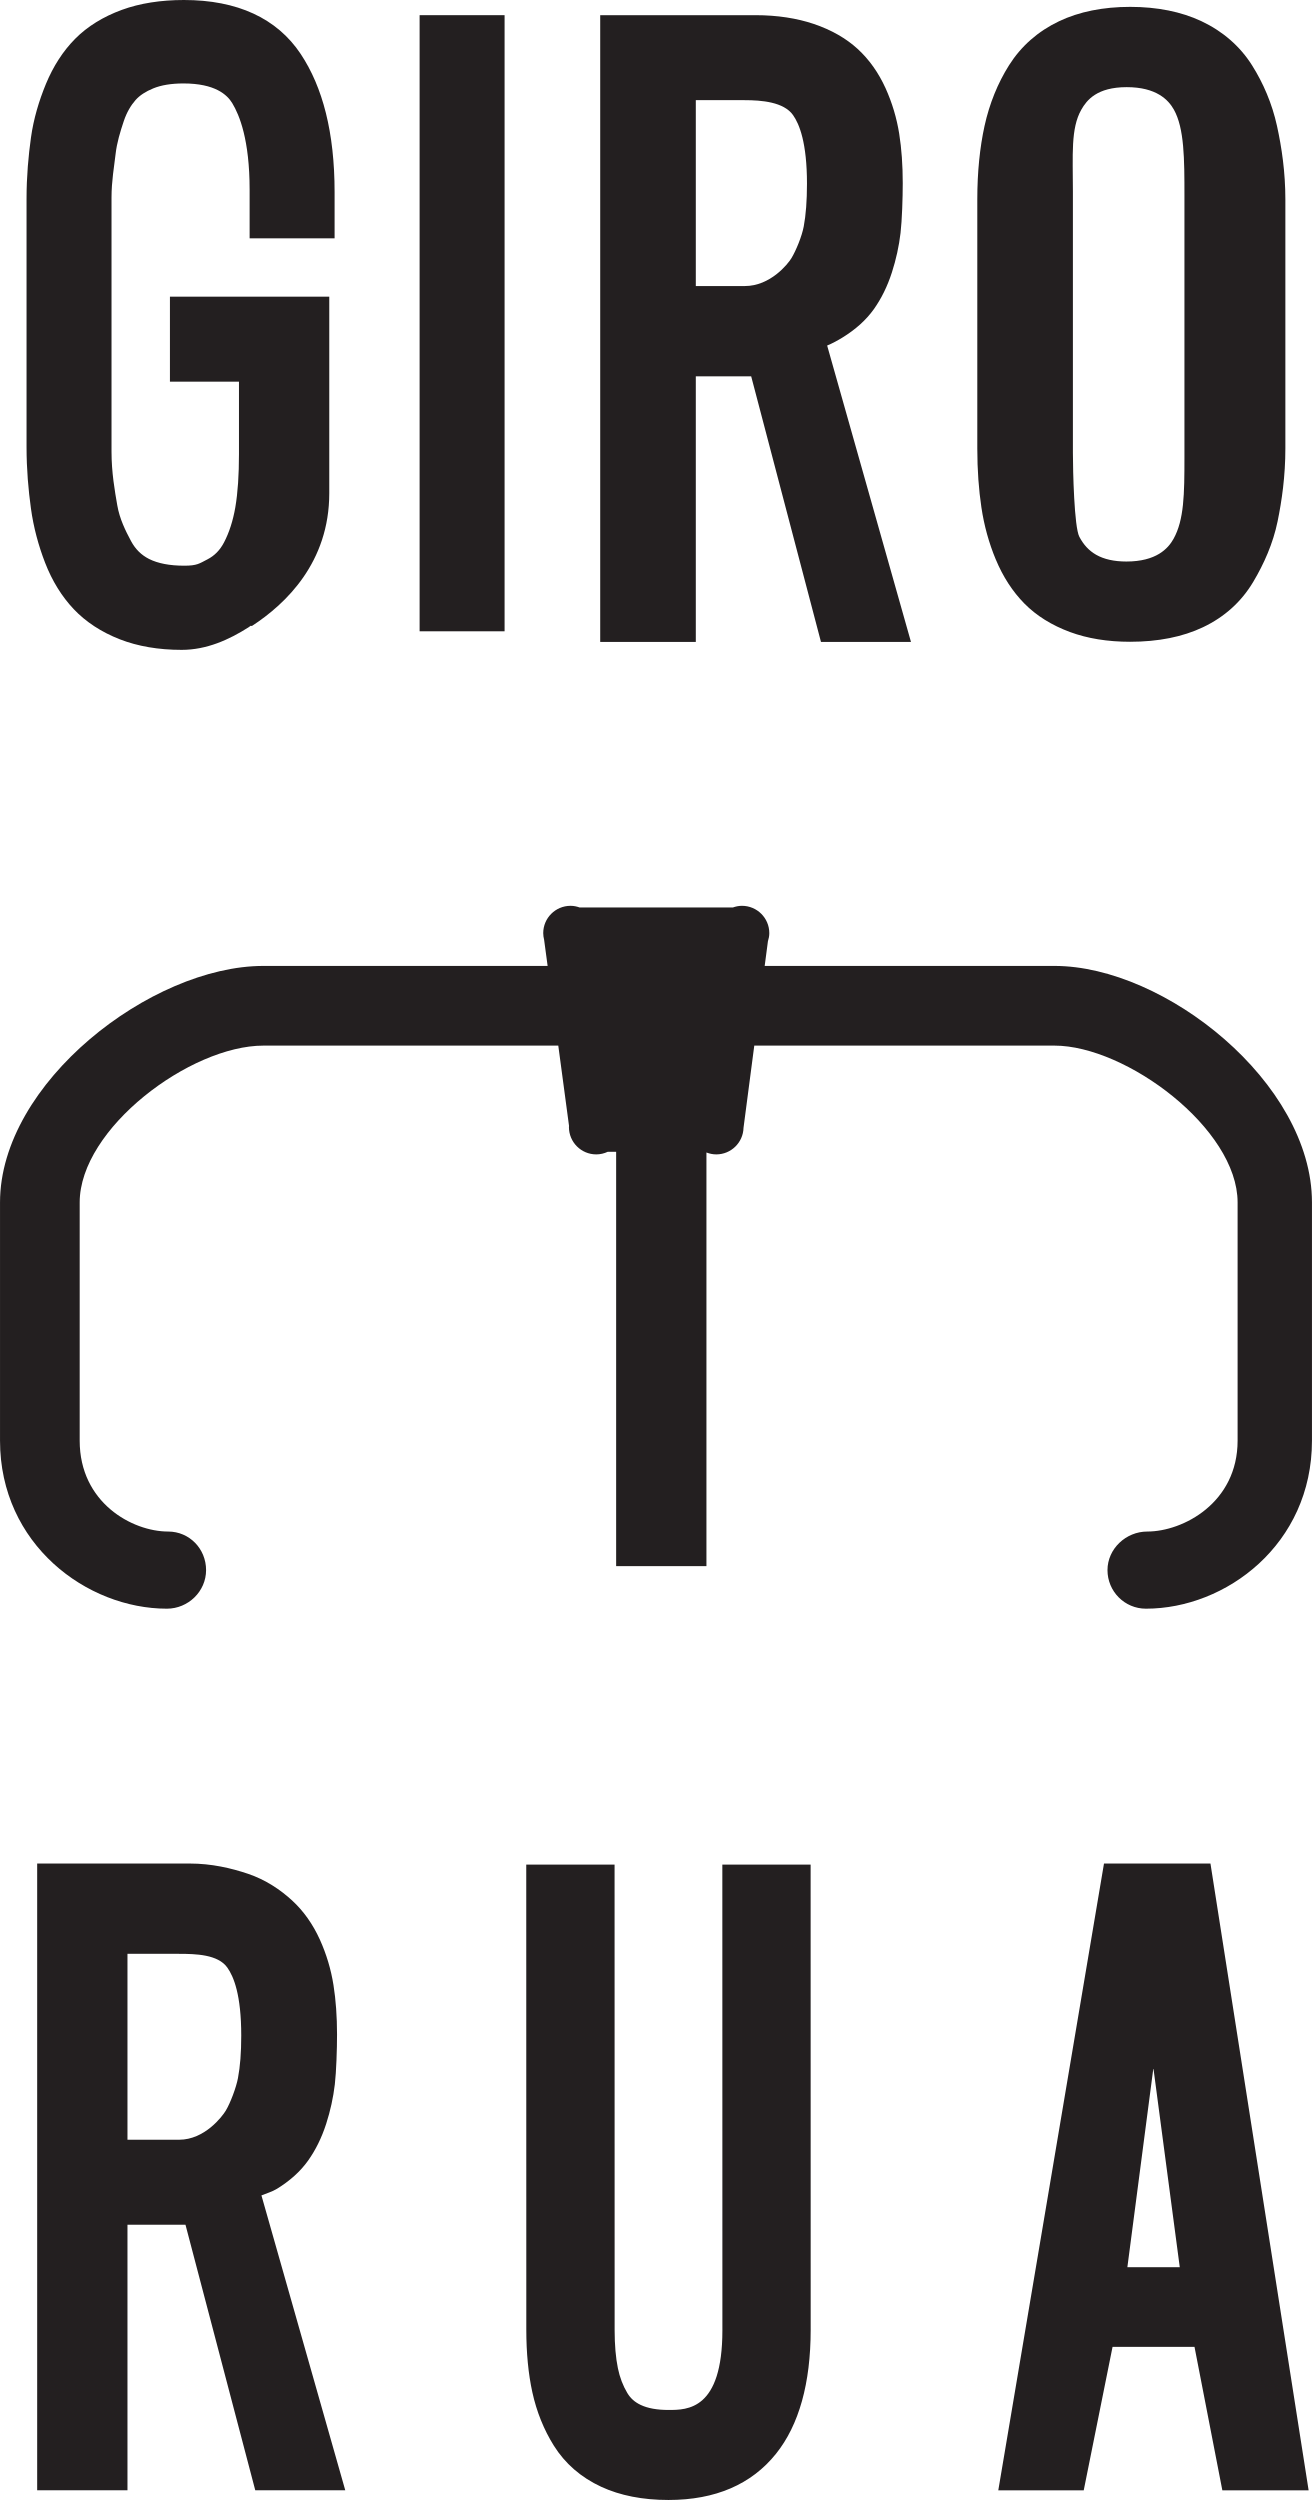
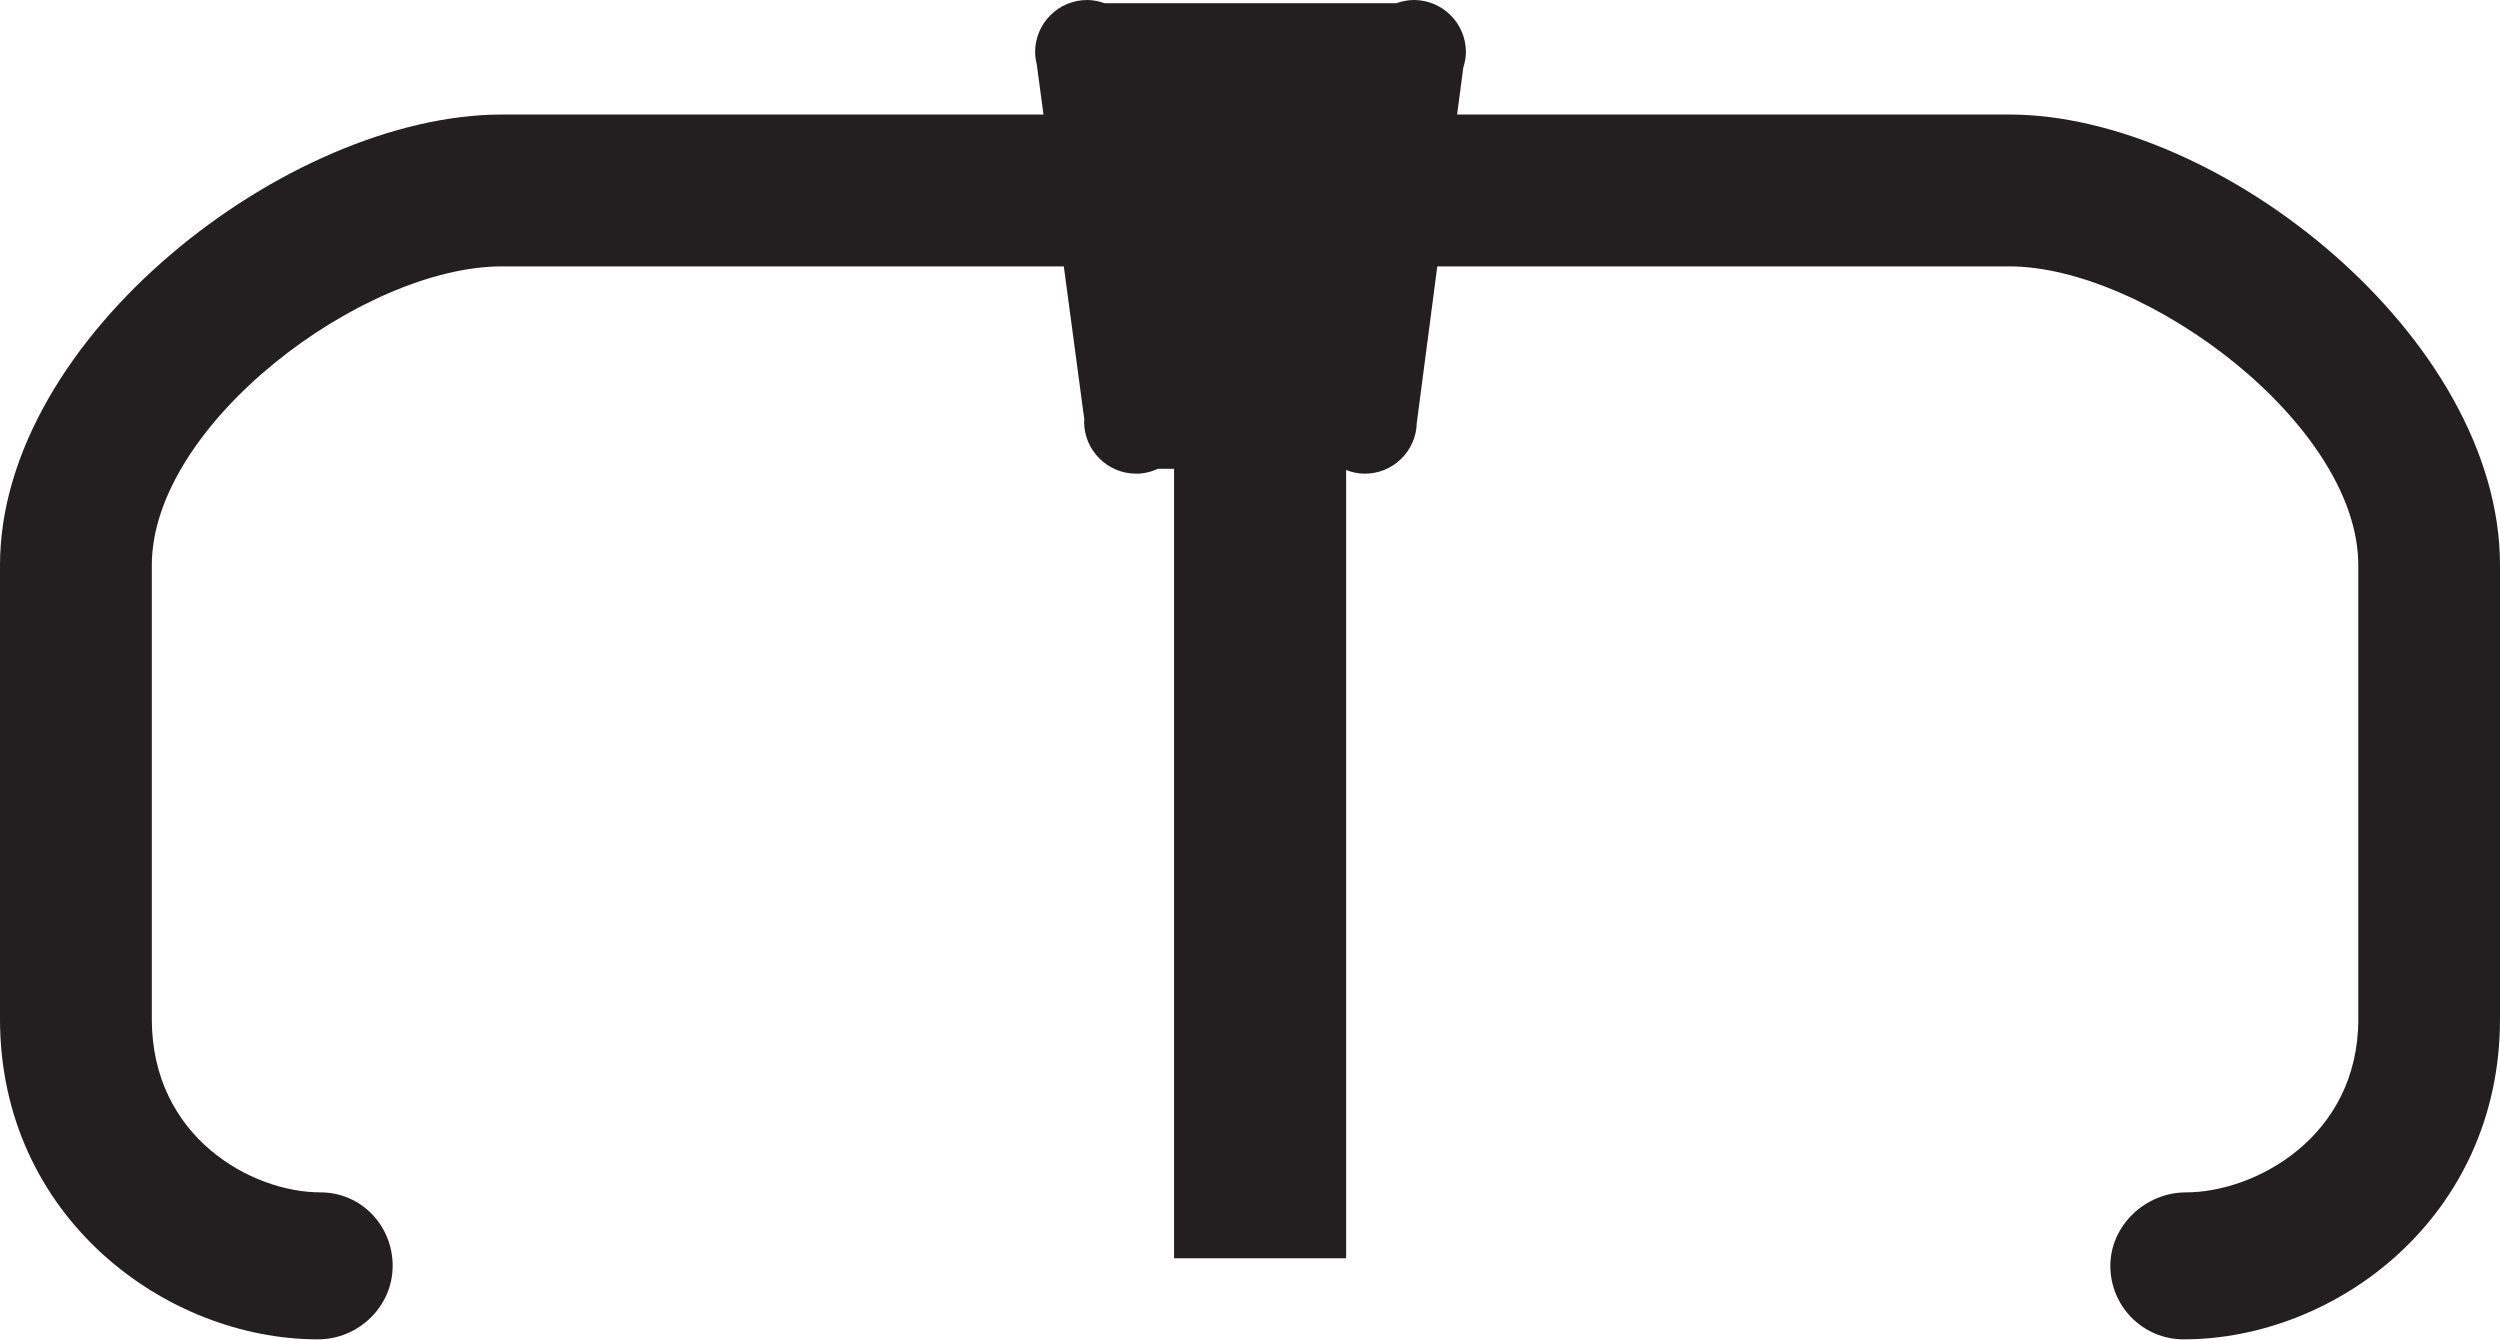
- <svg xmlns="http://www.w3.org/2000/svg" id="Layer_1" version="1.1" viewBox="0 0 704.79 1343.04">
+ <svg xmlns="http://www.w3.org/2000/svg" id="Layer_1" version="1.1" viewBox="0 0 704.8 377.59">
  <defs>
    <style>
      .st0 {
        fill: #231f20;
      }
    </style>
  </defs>
-   <path class="st0" d="M388.05,1001.69l.03,250.19c0,42.79-18.83,42.79-28.94,42.79-6.16,0-11.2-.91-14.98-2.72-3.17-1.51-5.44-3.53-7.15-6.38-2.35-3.91-4.06-8.39-5.07-13.33-1.16-5.63-1.74-12.49-1.75-20.37l-.03-250.19h-47.45l.03,249.83c0,12.51,1.09,23.82,3.24,33.62,2.29,10.46,6.17,20.1,11.52,28.66,6.04,9.67,14.62,17.12,25.5,22.16,10.15,4.7,22.3,7.08,36.13,7.08,25.14,0,44.58-8.36,57.77-24.85,12.35-15.43,18.61-37.87,18.61-66.68l-.03-249.82h-47.44Z" />
-   <path class="st0" d="M534.95,300.54c3.87,9.32,9.06,17.29,15.37,23.69,6.44,6.54,14.72,11.69,24.51,15.31,9.39,3.47,20.24,5.23,32.24,5.23,15.13,0,28.31-2.63,39.19-7.81,11.58-5.5,20.66-13.71,27.01-24.39,5.76-9.68,10.62-20.58,13.06-32.41,2.31-11.24,4.19-24.44,4.19-39.24V107.16c0-14.73-1.98-28.02-4.5-39.51-2.65-12.07-7.39-23.02-13.38-32.53-6.53-10.36-15.8-18.35-27.22-23.74-10.82-5.1-23.76-7.69-38.28-7.69s-27.4,2.59-38.17,7.71c-11.34,5.39-20.41,13.37-26.94,23.72-5.98,9.51-10.46,20.46-13.12,32.53-2.52,11.49-3.89,24.77-3.89,39.51v133.76c0,11.62.8,22.27,2.2,31.63,1.46,9.85,4.08,19.27,7.72,27.99ZM580.88,58.95c2.95-5.21,8.45-12.13,24.42-12.13s22.39,6.86,25.3,12.02c5.67,10.08,5.7,26.62,5.7,46.41v140.4c0,19.81-.17,33.64-5.87,43.85-2.92,5.22-9.26,12.16-25.34,12.16-6.53,0-12-1.22-16.21-3.62-3.89-2.23-6.8-5.4-9.05-9.69-2.76-5.23-3.45-35.52-3.45-45.07V102.87c0-19.66-1.23-33.78,4.5-43.92Z" />
-   <rect class="st0" x="225.42" y="8.15" width="45.65" height="330.99" />
-   <path class="st0" d="M373.8,202.18h29.75l37.49,142.67h48.35l-45.03-159.22c2.92-1.21,5.68-2.73,8.31-4.35,6.88-4.24,12.52-9.23,16.77-15.18,4.01-5.65,7.27-12.21,9.69-19.72,2.26-7,3.82-14.12,4.66-21.26.78-6.74,1.18-18.79,1.18-26.76,0-9.63-.64-18.53-1.9-26.48-1.33-8.44-3.8-16.66-7.31-24.45-3.79-8.36-8.82-15.46-15-21.13-6.18-5.67-14.13-10.25-23.62-13.45-9.07-3.05-19.59-4.7-31.31-4.7h-83.39v336.7h51.36v-142.67ZM373.8,53.81h26.16c9.14,0,21.08.95,26.07,8.01,3.42,4.82,7.49,14.91,7.49,36.84,0,9.24-.59,16.89-1.74,23-1,5.31-4.13,12.93-6.6,17.03-1.9,3.16-11.35,14.98-25.03,14.98h-26.35V53.81Z" />
-   <path class="st0" d="M148.76,1175.88c6.88-4.24,12.52-9.23,16.77-15.19,4.01-5.65,7.27-12.21,9.69-19.72,2.26-7,3.82-14.12,4.66-21.26.78-6.74,1.18-18.79,1.18-26.76,0-9.63-.64-18.53-1.9-26.48-1.33-8.44-3.79-16.66-7.31-24.45-3.79-8.36-8.82-15.46-15-21.13-6.18-5.67-14.13-11.06-23.62-14.26-9.06-3.05-19.6-5.51-31.3-5.51H19.97v336.7h48.51v-142.67h31.16l37.49,142.67h48.35l-45.03-158.41c2.91-1.21,5.68-1.92,8.31-3.54ZM127.87,1116.25c-1,5.31-4.13,13.55-6.6,17.65-1.9,3.16-11.35,15.6-25.03,15.6h-27.76v-99.87h27.57c9.14,0,21.08.32,26.07,7.38,3.42,4.82,7.48,14.6,7.48,36.54,0,9.24-.58,16.58-1.74,22.69Z" />
-   <path class="st0" d="M24.21,302.27c3.8,9.84,9.03,18.23,15.37,24.94,6.51,6.89,14.88,12.36,24.81,16.24,9.63,3.76,20.81,5.67,33.18,5.67,13.51,0,25.5-5.48,35.94-12.11.38-.28.76-.54,1.14-.82l.69.09c18.25-11.89,41.55-34.14,41.55-71.33v-105.57h-85.6s0,45.65,0,45.65h37.09v38.93c0,11.12-.62,20.73-1.96,28.56-1.24,7.17-3.27,13.54-6.09,18.91-2.18,4.15-5.08,7.11-8.91,9.08-4.38,2.25-5.52,3.39-12.47,3.39-7.78,0-14.12-1.22-18.88-3.62-4.18-2.12-7.35-5.26-9.68-9.61-2.97-5.53-6.15-11.98-7.38-19.17-1.36-7.88-3.1-17.59-3.1-28.86V106.11c0-8.91,1.44-16.75,2.18-23.32.69-6.13,2.52-12.08,4.4-17.71,1.58-4.74,3.87-8.54,6.31-11.3,2.27-2.58,5.48-4.64,9.53-6.3,4.28-1.76,9.77-2.65,16.22-2.65,17,0,23.48,6.06,26.24,10.62,3.86,6.4,9.31,19.64,9.31,46.48v26.11h45.65v-24.79c0-32.19-6.41-56.47-18.18-74.21C148.77,9.77,127.43,0,98.8,0c-12.38,0-23.7,1.77-33.32,5.29-10,3.66-18.5,8.89-25.1,15.55-6.42,6.48-11.72,14.63-15.69,24.21-3.71,9-6.65,18.72-8.06,28.89-1.35,9.67-2.37,20.74-2.37,32.92v133.14c0,12.18,1,23.31,2.35,33.08,1.4,10.24,4.07,20.06,7.6,29.19Z" />
-   <path class="st0" d="M625.41,1001.13h-32.33l-56.78,336.7h45.9l15.48-77.04h44.03l14.95,77.04h46.35l-52.73-336.7h-24.87ZM605.64,1217.99l13.98-107.01,14.17,107.01h-28.15Z" />
-   <path class="st0" d="M566.48,518.91h-155.68l1.74-13.24c.44-1.39.74-2.84.74-4.37,0-8.11-6.58-14.68-14.68-14.68-1.73,0-3.36.35-4.9.9h-82.29c-1.54-.55-3.17-.9-4.9-.9-8.1,0-14.68,6.57-14.68,14.68,0,1.22.19,2.38.47,3.51l1.89,14.1h-152.69c-60.22,0-141.49,62.78-141.49,127.05v127.98c0,55.75,46.67,90.27,89.64,90.27,11.44,0,21.06-9.28,21.06-20.72s-8.94-20.72-20.38-20.72c-19.32,0-47.52-15.52-47.52-48.82v-127.98c0-39.71,59.42-84.25,98.69-84.25h158.42l5.78,43.18c0,.2-.06.38-.06.58,0,8.11,6.57,14.68,14.68,14.68,2.19,0,4.25-.51,6.12-1.38h4.56v222.57h48.51v-222.21c1.64.63,3.41,1.02,5.28,1.02,7.97,0,14.44-6.37,14.64-14.3l5.78-44.14h161.28c38.36,0,98.37,44.53,98.37,84.25v127.98c0,33.3-29.22,48.82-48.54,48.82-11.44,0-21.36,9.28-21.36,20.72s9.2,20.72,20.65,20.72c42.97,0,89.2-34.51,89.2-90.27v-127.98c0-64.26-79.08-127.05-138.31-127.05Z" />
+   <path class="st0" d="M566.47,32.29h-155.68l1.74-13.24c.44-1.39.74-2.84.74-4.37,0-8.11-6.58-14.68-14.68-14.68-1.73,0-3.36.35-4.9.9h-82.29c-1.54-.55-3.17-.9-4.9-.9-8.1,0-14.68,6.57-14.68,14.68,0,1.22.19,2.38.47,3.51l1.89,14.1h-152.69C81.27,32.29,0,95.07,0,159.34v127.98c0,55.75,46.67,90.27,89.64,90.27,11.44,0,21.06-9.28,21.06-20.72s-8.94-20.72-20.38-20.72c-19.32,0-47.52-15.52-47.52-48.82v-127.98c0-39.71,59.42-84.25,98.69-84.25h158.42l5.78,43.18c0,.2-.06.38-.06.58,0,8.11,6.57,14.68,14.68,14.68,2.19,0,4.25-.51,6.12-1.38h4.56v222.57h48.51v-222.21c1.64.63,3.41,1.02,5.28,1.02,7.97,0,14.44-6.37,14.64-14.3l5.78-44.14h161.28c38.36,0,98.37,44.53,98.37,84.25v127.98c0,33.3-29.22,48.82-48.54,48.82-11.44,0-21.36,9.28-21.36,20.72s9.2,20.72,20.65,20.72c42.97,0,89.2-34.51,89.2-90.27v-127.98c0-64.26-79.08-127.05-138.31-127.05h-.02Z" />
</svg>
